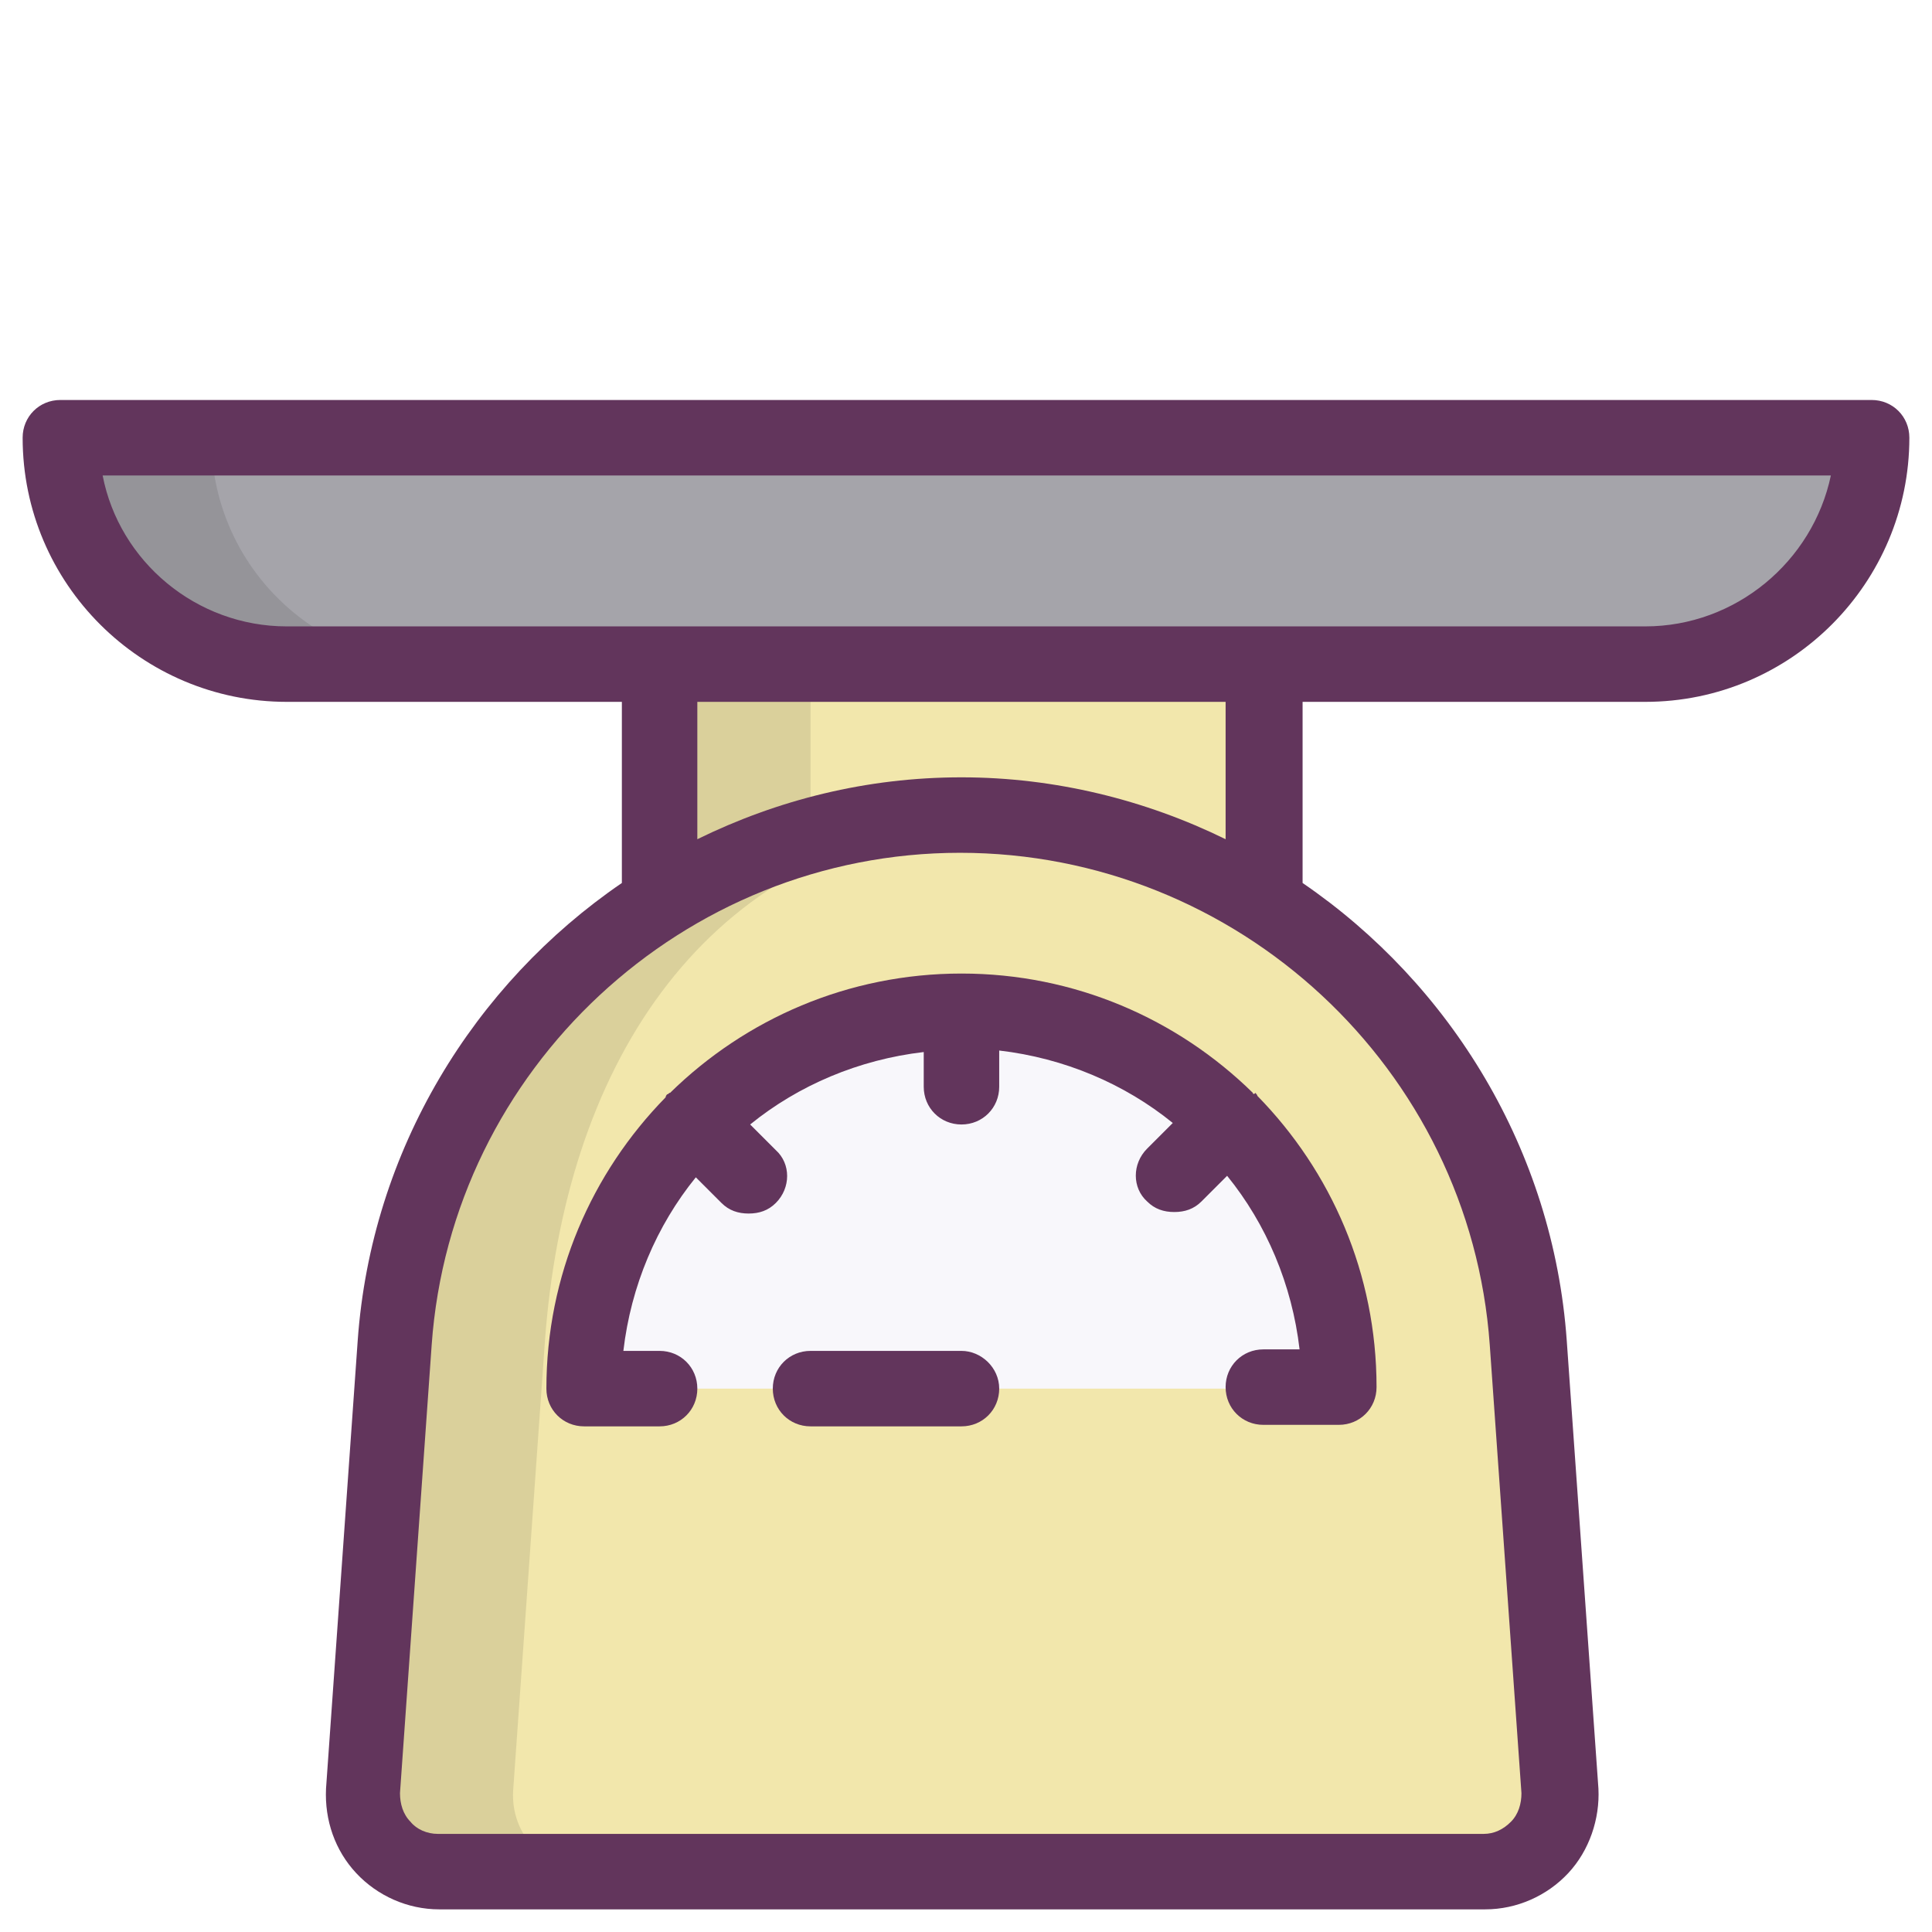
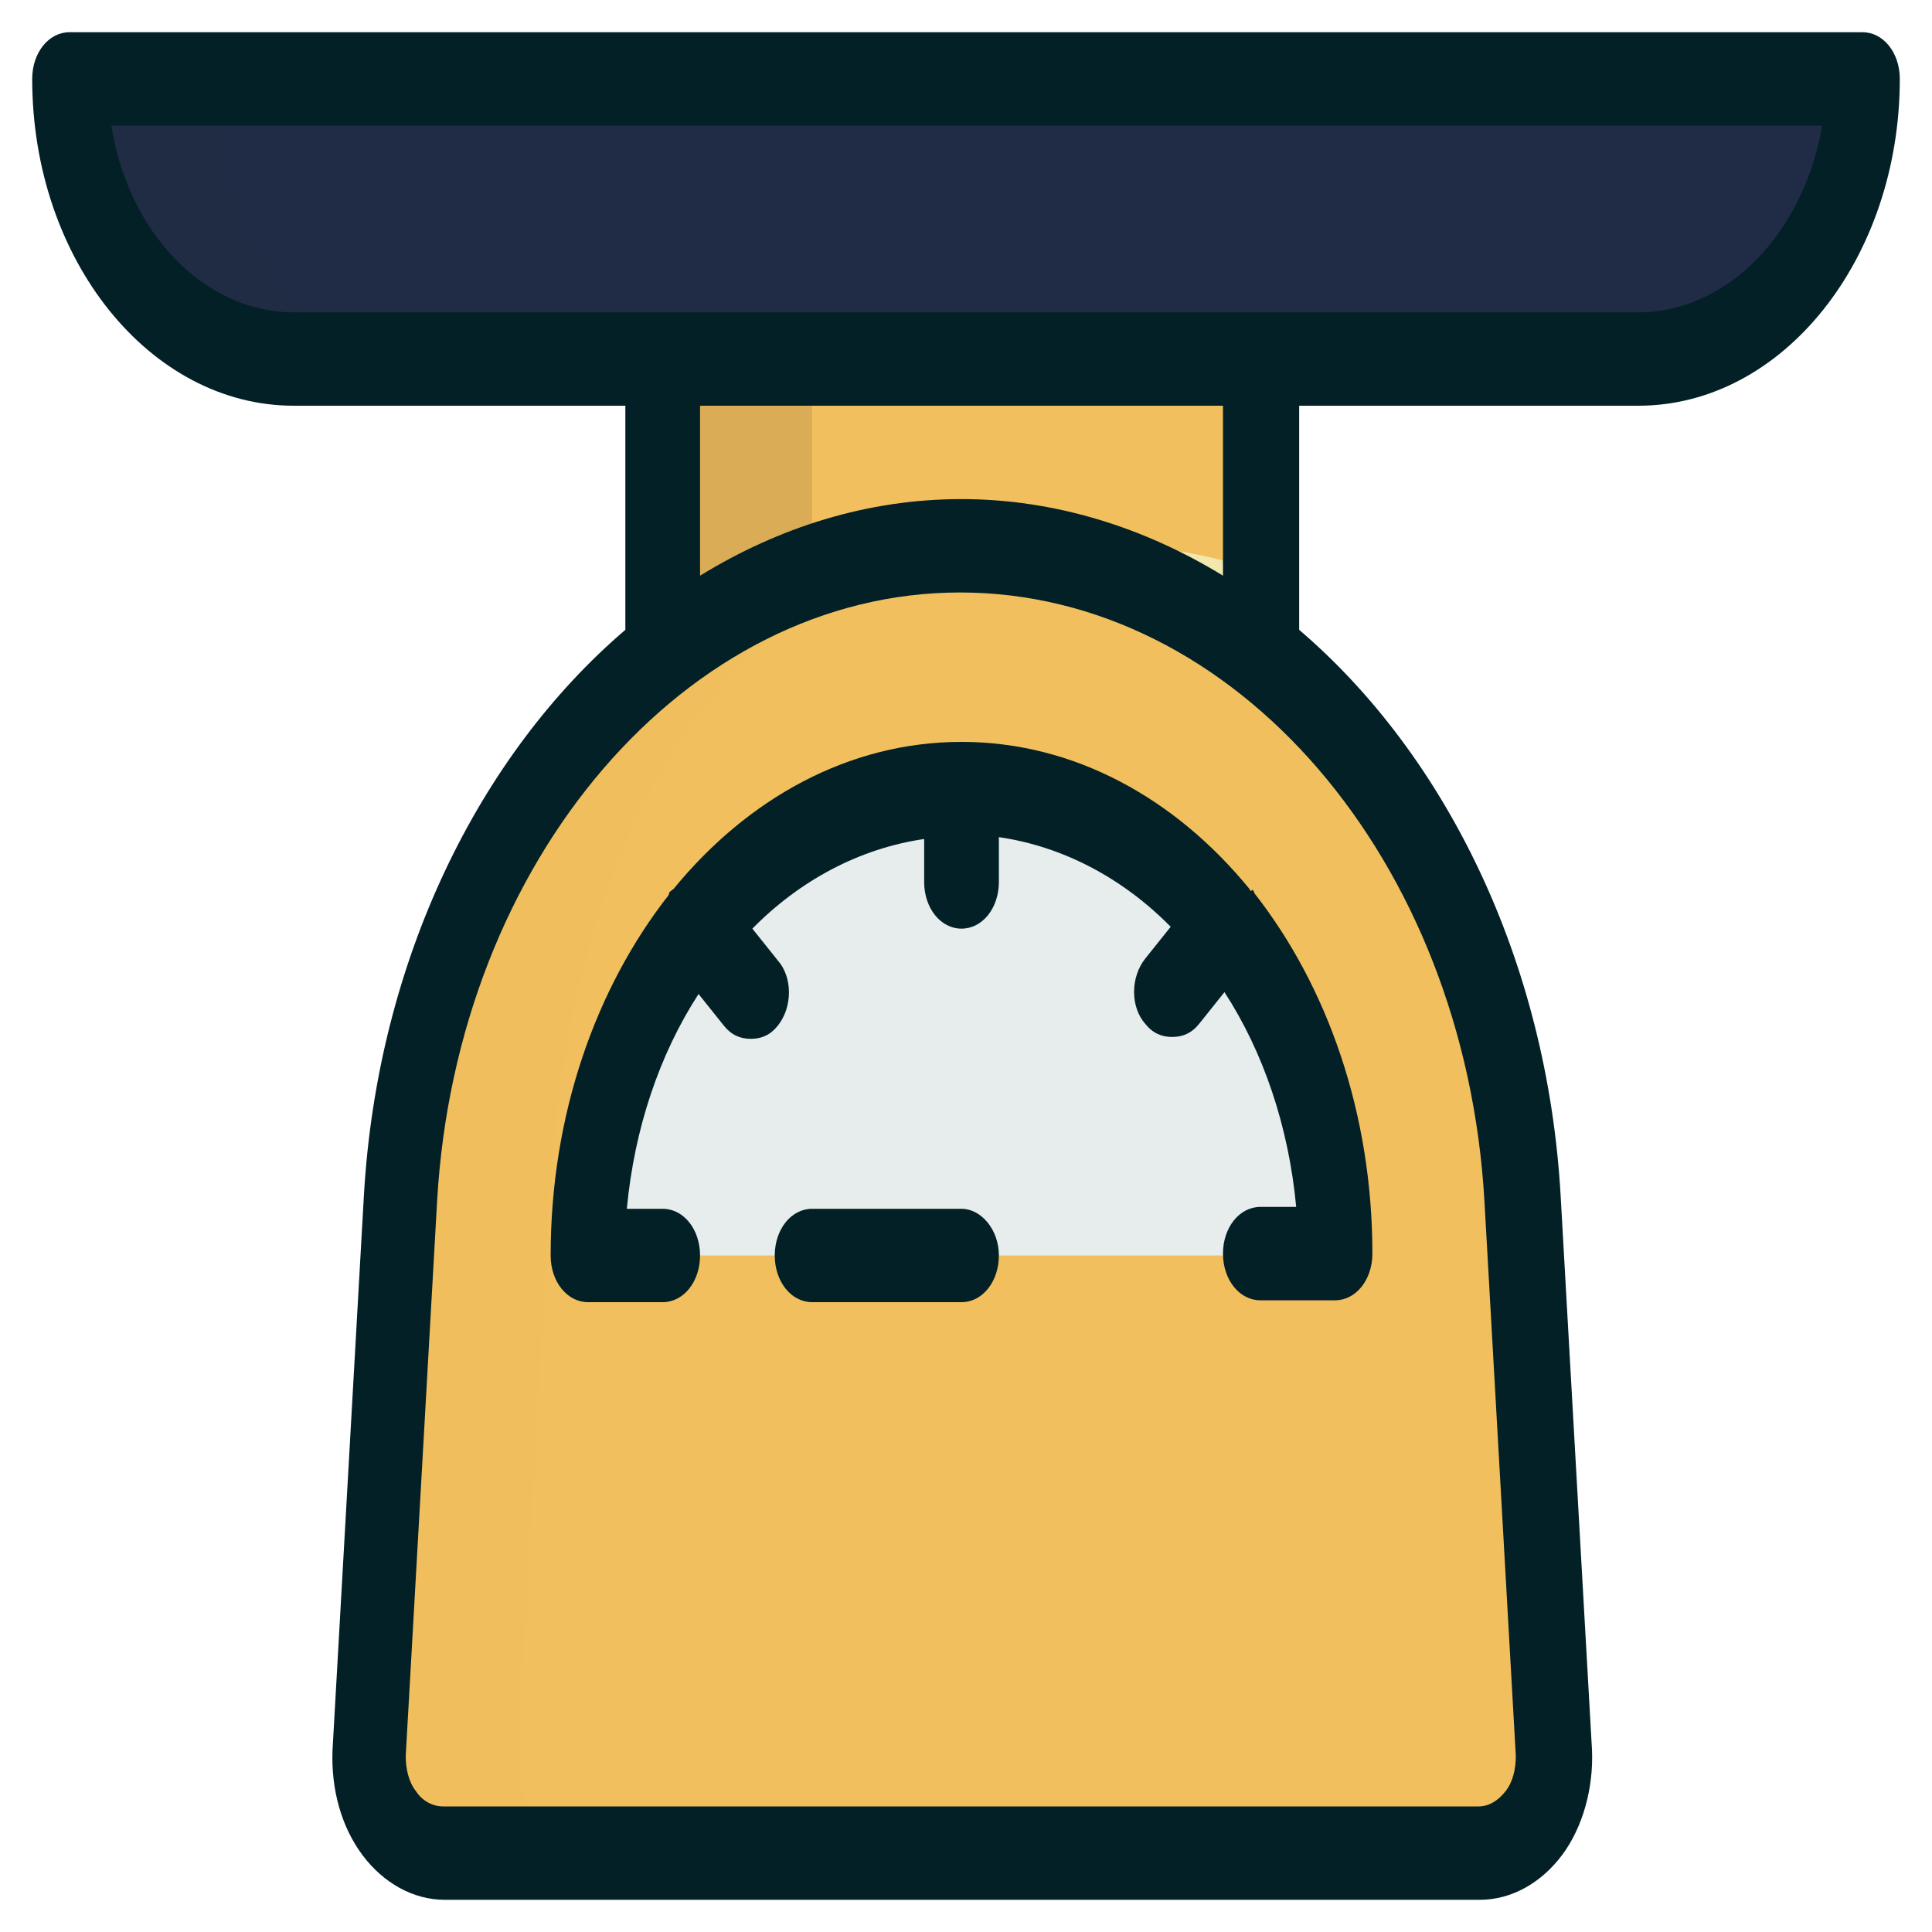
- <svg xmlns="http://www.w3.org/2000/svg" enable-background="new 0 0 128 128" id="Слой_1" version="1.1" viewBox="0 0 128 128" xml:space="preserve">
-   <path d="M98.3,124H29c-2.9,0-5.2-2.5-5-5.4l2.1-29.7C27.6,69.2,43.9,54,63.7,54h0c19.7,0,36.1,15.2,37.5,34.9  l2.1,29.7C103.5,121.5,101.2,124,98.3,124z" fill="#F2E7AC" />
+ <svg xmlns="http://www.w3.org/2000/svg" width="150" height="150" viewBox="0 0 150 150" fill="none">
+   <path d="M114.788 143.875H34.4C31.036 143.875 28.368 140.25 28.6 136.045L31.036 92.98C32.776 64.415 51.684 42.375 74.652 42.375C97.504 42.375 116.528 64.415 118.152 92.98L120.588 136.045C120.82 140.25 118.152 143.875 114.788 143.875Z" fill="#F2BF5E" />
  <g opacity="0.1">
-     <path d="M63.7,54c-19.7,0-36.1,15.2-37.5,34.9L24,118.6c-0.2,2.9,2.1,5.4,5,5.4h10c-2.9,0-5.2-2.5-5-5.4l2.1-29.7   c1.3-18,10.1-32.2,27.5-34.6C62,54.1,65.4,54,63.7,54L63.7,54z" />
+     <path opacity="0.1" d="M74.652 42.375C51.8 42.375 32.776 64.415 31.152 92.98L28.6 136.045C28.368 140.25 31.036 143.875 34.4 143.875H46C42.636 143.875 39.968 140.25 40.2 136.045L42.636 92.98C44.144 66.88 54.352 46.29 74.536 42.81C72.68 42.52 76.624 42.375 74.652 42.375Z" fill="black" />
  </g>
-   <path d="M124,29L124,29c0,8.3-6.7,15-15,15H19c-8.3,0-15-6.7-15-15v0" fill="#A5A4AA" />
+   <path d="M144.6 6.125C144.6 18.16 136.828 27.875 127.2 27.875H22.8C13.172 27.875 5.4 18.16 5.4 6.125" fill="#202C45" />
  <g opacity="0.1">
-     <path d="M14,29H4c0,8.3,6.7,15,15,15h10C20.7,44,14,37.3,14,29z" />
+     <path opacity="0.1" d="M17 6.125H5.4C5.4 18.16 13.172 27.875 22.8 27.875H34.4C24.772 27.875 17 18.16 17 6.125Z" fill="black" />
  </g>
-   <path d="M38.7,92c0-13.8,11.2-25,25-25s25,11.2,25,25" fill="#F8F7FB" />
-   <g>
-     <path d="M63.7,54c6.8,0,13.2,1.8,18.7,5h1.3V44h-40v15h1.3C50.5,55.8,56.9,54,63.7,54L63.7,54z" fill="#F2E7AC" />
-   </g>
-   <g>
-     <path d="M43.7,44v15h1.3c2.7-1.6,5.7-2.8,8.7-3.6V44H43.7z" opacity="0.1" />
-     <path d="M73.7,54c-1.7,0-3.4,0.1-5,0.3c4.9,0.7,9.6,2.3,13.7,4.7h1.3v-3.6C80.5,54.5,77.1,54,73.7,54L73.7,54z" fill="#F2E7AC" />
-   </g>
-   <line fill="#EFEB66" x1="53.7" x2="63.7" y1="92" y2="92" />
-   <line fill="#EFEB66" x1="88.7" x2="83.7" y1="92" y2="92" />
-   <line fill="#EFEB66" x1="81.3" x2="77.8" y1="74.3" y2="77.9" />
-   <line fill="#EFEB66" x1="63.7" x2="63.7" y1="67" y2="72" />
-   <line fill="#EFEB66" x1="46" x2="49.5" y1="74.3" y2="77.9" />
-   <line fill="#EFEB66" x1="38.7" x2="43.7" y1="92" y2="92" />
-   <line fill="#EFEB66" x1="4" x2="124" y1="29" y2="29" />
-   <g>
-     <path d="M63.7,89.5h-10c-1.4,0-2.5,1.1-2.5,2.5s1.1,2.5,2.5,2.5h10c1.4,0,2.5-1.1,2.5-2.5S65,89.5,63.7,89.5z" fill="#62355C" />
-     <path d="M83,72.4c-5-4.9-11.8-7.9-19.3-7.9c0,0,0,0,0,0s0,0,0,0c-7.5,0-14.3,3-19.3,7.9c-0.1,0-0.1,0.1-0.2,0.1   c0,0-0.1,0.1-0.1,0.2c-4.9,5-7.9,11.8-7.9,19.3c0,0,0,0,0,0c0,1.4,1.1,2.5,2.5,2.5h5c1.4,0,2.5-1.1,2.5-2.5s-1.1-2.5-2.5-2.5h-2.4   c0.5-4.3,2.2-8.3,4.8-11.5l1.7,1.7c0.5,0.5,1.1,0.7,1.8,0.7s1.3-0.2,1.8-0.7c1-1,1-2.6,0-3.5l-1.7-1.7c3.2-2.6,7.2-4.3,11.5-4.8V72   c0,1.4,1.1,2.5,2.5,2.5s2.5-1.1,2.5-2.5v-2.4c4.3,0.5,8.3,2.2,11.5,4.8L76,76.1c-1,1-1,2.6,0,3.5c0.5,0.5,1.1,0.7,1.8,0.7   s1.3-0.2,1.8-0.7l1.7-1.7c2.6,3.2,4.3,7.2,4.8,11.5h-2.4c-1.4,0-2.5,1.1-2.5,2.5s1.1,2.5,2.5,2.5h5c1.4,0,2.5-1.1,2.5-2.5   c0,0,0,0,0,0c0-7.5-3-14.3-7.9-19.3c0-0.1-0.1-0.1-0.1-0.2C83.1,72.5,83,72.5,83,72.4z" fill="#62355C" />
-     <path d="M124,26.5H4c-1.4,0-2.5,1.1-2.5,2.5c0,9.7,7.9,17.5,17.5,17.5h22.2v12c-9.8,6.7-16.6,17.7-17.5,30.3   l-2.1,29.7c-0.1,2.1,0.6,4.1,2,5.6s3.4,2.4,5.5,2.4h69.3c2.1,0,4.1-0.9,5.5-2.4c1.4-1.5,2.1-3.6,2-5.6l-2.1-29.7   c-0.9-12.6-7.7-23.6-17.5-30.3v-12H109c9.7,0,17.5-7.9,17.5-17.5C126.5,27.6,125.4,26.5,124,26.5z M98.7,89.1l2.1,29.7   c0,0.7-0.2,1.4-0.7,1.9c-0.5,0.5-1.1,0.8-1.8,0.8H29c-0.7,0-1.4-0.3-1.8-0.8c-0.5-0.5-0.7-1.2-0.7-1.9l2.1-29.7   c1.3-18.3,16.7-32.6,35-32.6C82,56.5,97.4,70.8,98.7,89.1z M46.2,55.6v-9.1h35v9.1c-5.3-2.6-11.3-4.1-17.5-4.1   C57.4,51.5,51.5,53,46.2,55.6z M109,41.5H83.7h-40H19c-6,0-11.1-4.3-12.2-10h114.5C120.1,37.2,115,41.5,109,41.5z" fill="#62355C" />
-   </g>
+   <path d="M45.652 97.475C45.652 77.465 58.644 61.225 74.652 61.225C90.66 61.225 103.652 77.465 103.652 97.475" fill="#E7ECED" />
+   <path d="M74.652 42.375C82.54 42.375 89.964 44.985 96.344 49.625H97.852V27.875H51.452V49.625H52.96C59.34 44.985 66.764 42.375 74.652 42.375Z" fill="#F2BF5E" />
+   <path opacity="0.1" d="M51.452 27.875V49.625H52.96C56.092 47.305 59.572 45.565 63.052 44.405V27.875H51.452Z" fill="black" />
+   <path d="M86.252 42.375C84.28 42.375 82.308 42.52 80.452 42.81C86.136 43.825 91.588 46.145 96.344 49.625H97.852V44.405C94.14 43.1 90.196 42.375 86.252 42.375Z" fill="#F2E7AC" />
+   <path d="M74.652 93.85H63.052C61.428 93.85 60.152 95.445 60.152 97.475C60.152 99.505 61.428 101.1 63.052 101.1H74.652C76.276 101.1 77.552 99.505 77.552 97.475C77.552 95.445 76.16 93.85 74.652 93.85Z" fill="#022026" />
+   <path d="M97.04 69.055C91.24 61.95 83.352 57.6 74.652 57.6C65.952 57.6 58.064 61.95 52.264 69.055C52.148 69.055 52.148 69.2 52.032 69.2C52.032 69.2 51.916 69.345 51.916 69.49C46.232 76.74 42.752 86.6 42.752 97.475C42.752 99.505 44.028 101.1 45.652 101.1H51.452C53.076 101.1 54.352 99.505 54.352 97.475C54.352 95.445 53.076 93.85 51.452 93.85H48.668C49.248 87.615 51.22 81.815 54.236 77.175L56.208 79.64C56.788 80.365 57.484 80.655 58.296 80.655C59.108 80.655 59.804 80.365 60.384 79.64C61.544 78.19 61.544 75.87 60.384 74.565L58.412 72.1C62.124 68.33 66.764 65.865 71.752 65.14V68.475C71.752 70.505 73.028 72.1 74.652 72.1C76.276 72.1 77.552 70.505 77.552 68.475V64.995C82.54 65.72 87.18 68.185 90.892 71.955L88.92 74.42C87.76 75.87 87.76 78.19 88.92 79.495C89.5 80.22 90.196 80.51 91.008 80.51C91.82 80.51 92.516 80.22 93.096 79.495L95.068 77.03C98.084 81.67 100.056 87.47 100.636 93.705H97.852C96.228 93.705 94.952 95.3 94.952 97.33C94.952 99.36 96.228 100.955 97.852 100.955H103.652C105.276 100.955 106.552 99.36 106.552 97.33C106.552 86.455 103.072 76.595 97.388 69.345C97.388 69.2 97.272 69.2 97.272 69.055C97.156 69.2 97.04 69.2 97.04 69.055Z" fill="#022026" />
+   <path d="M144.6 2.5H5.4C3.776 2.5 2.5 4.095 2.5 6.125C2.5 20.19 11.664 31.5 22.8 31.5H48.552V48.9C37.184 58.615 29.296 74.565 28.252 92.835L25.816 135.9C25.7 138.945 26.512 141.845 28.136 144.02C29.76 146.195 32.08 147.5 34.516 147.5H114.904C117.34 147.5 119.66 146.195 121.284 144.02C122.908 141.845 123.72 138.8 123.604 135.9L121.168 92.835C120.124 74.565 112.236 58.615 100.868 48.9V31.5H127.2C138.452 31.5 147.5 20.045 147.5 6.125C147.5 4.095 146.224 2.5 144.6 2.5ZM115.252 93.27L117.688 136.335C117.688 137.35 117.456 138.365 116.876 139.09C116.296 139.815 115.6 140.25 114.788 140.25H34.4C33.588 140.25 32.776 139.815 32.312 139.09C31.732 138.365 31.5 137.35 31.5 136.335L33.936 93.27C35.444 66.735 53.308 46 74.536 46C95.88 46 113.744 66.735 115.252 93.27ZM54.352 44.695V31.5H94.952V44.695C88.804 40.925 81.844 38.75 74.652 38.75C67.344 38.75 60.5 40.925 54.352 44.695ZM127.2 24.25H97.852H51.452H22.8C15.84 24.25 9.924 18.015 8.648 9.75H141.468C140.076 18.015 134.16 24.25 127.2 24.25Z" fill="#022026" />
</svg>
